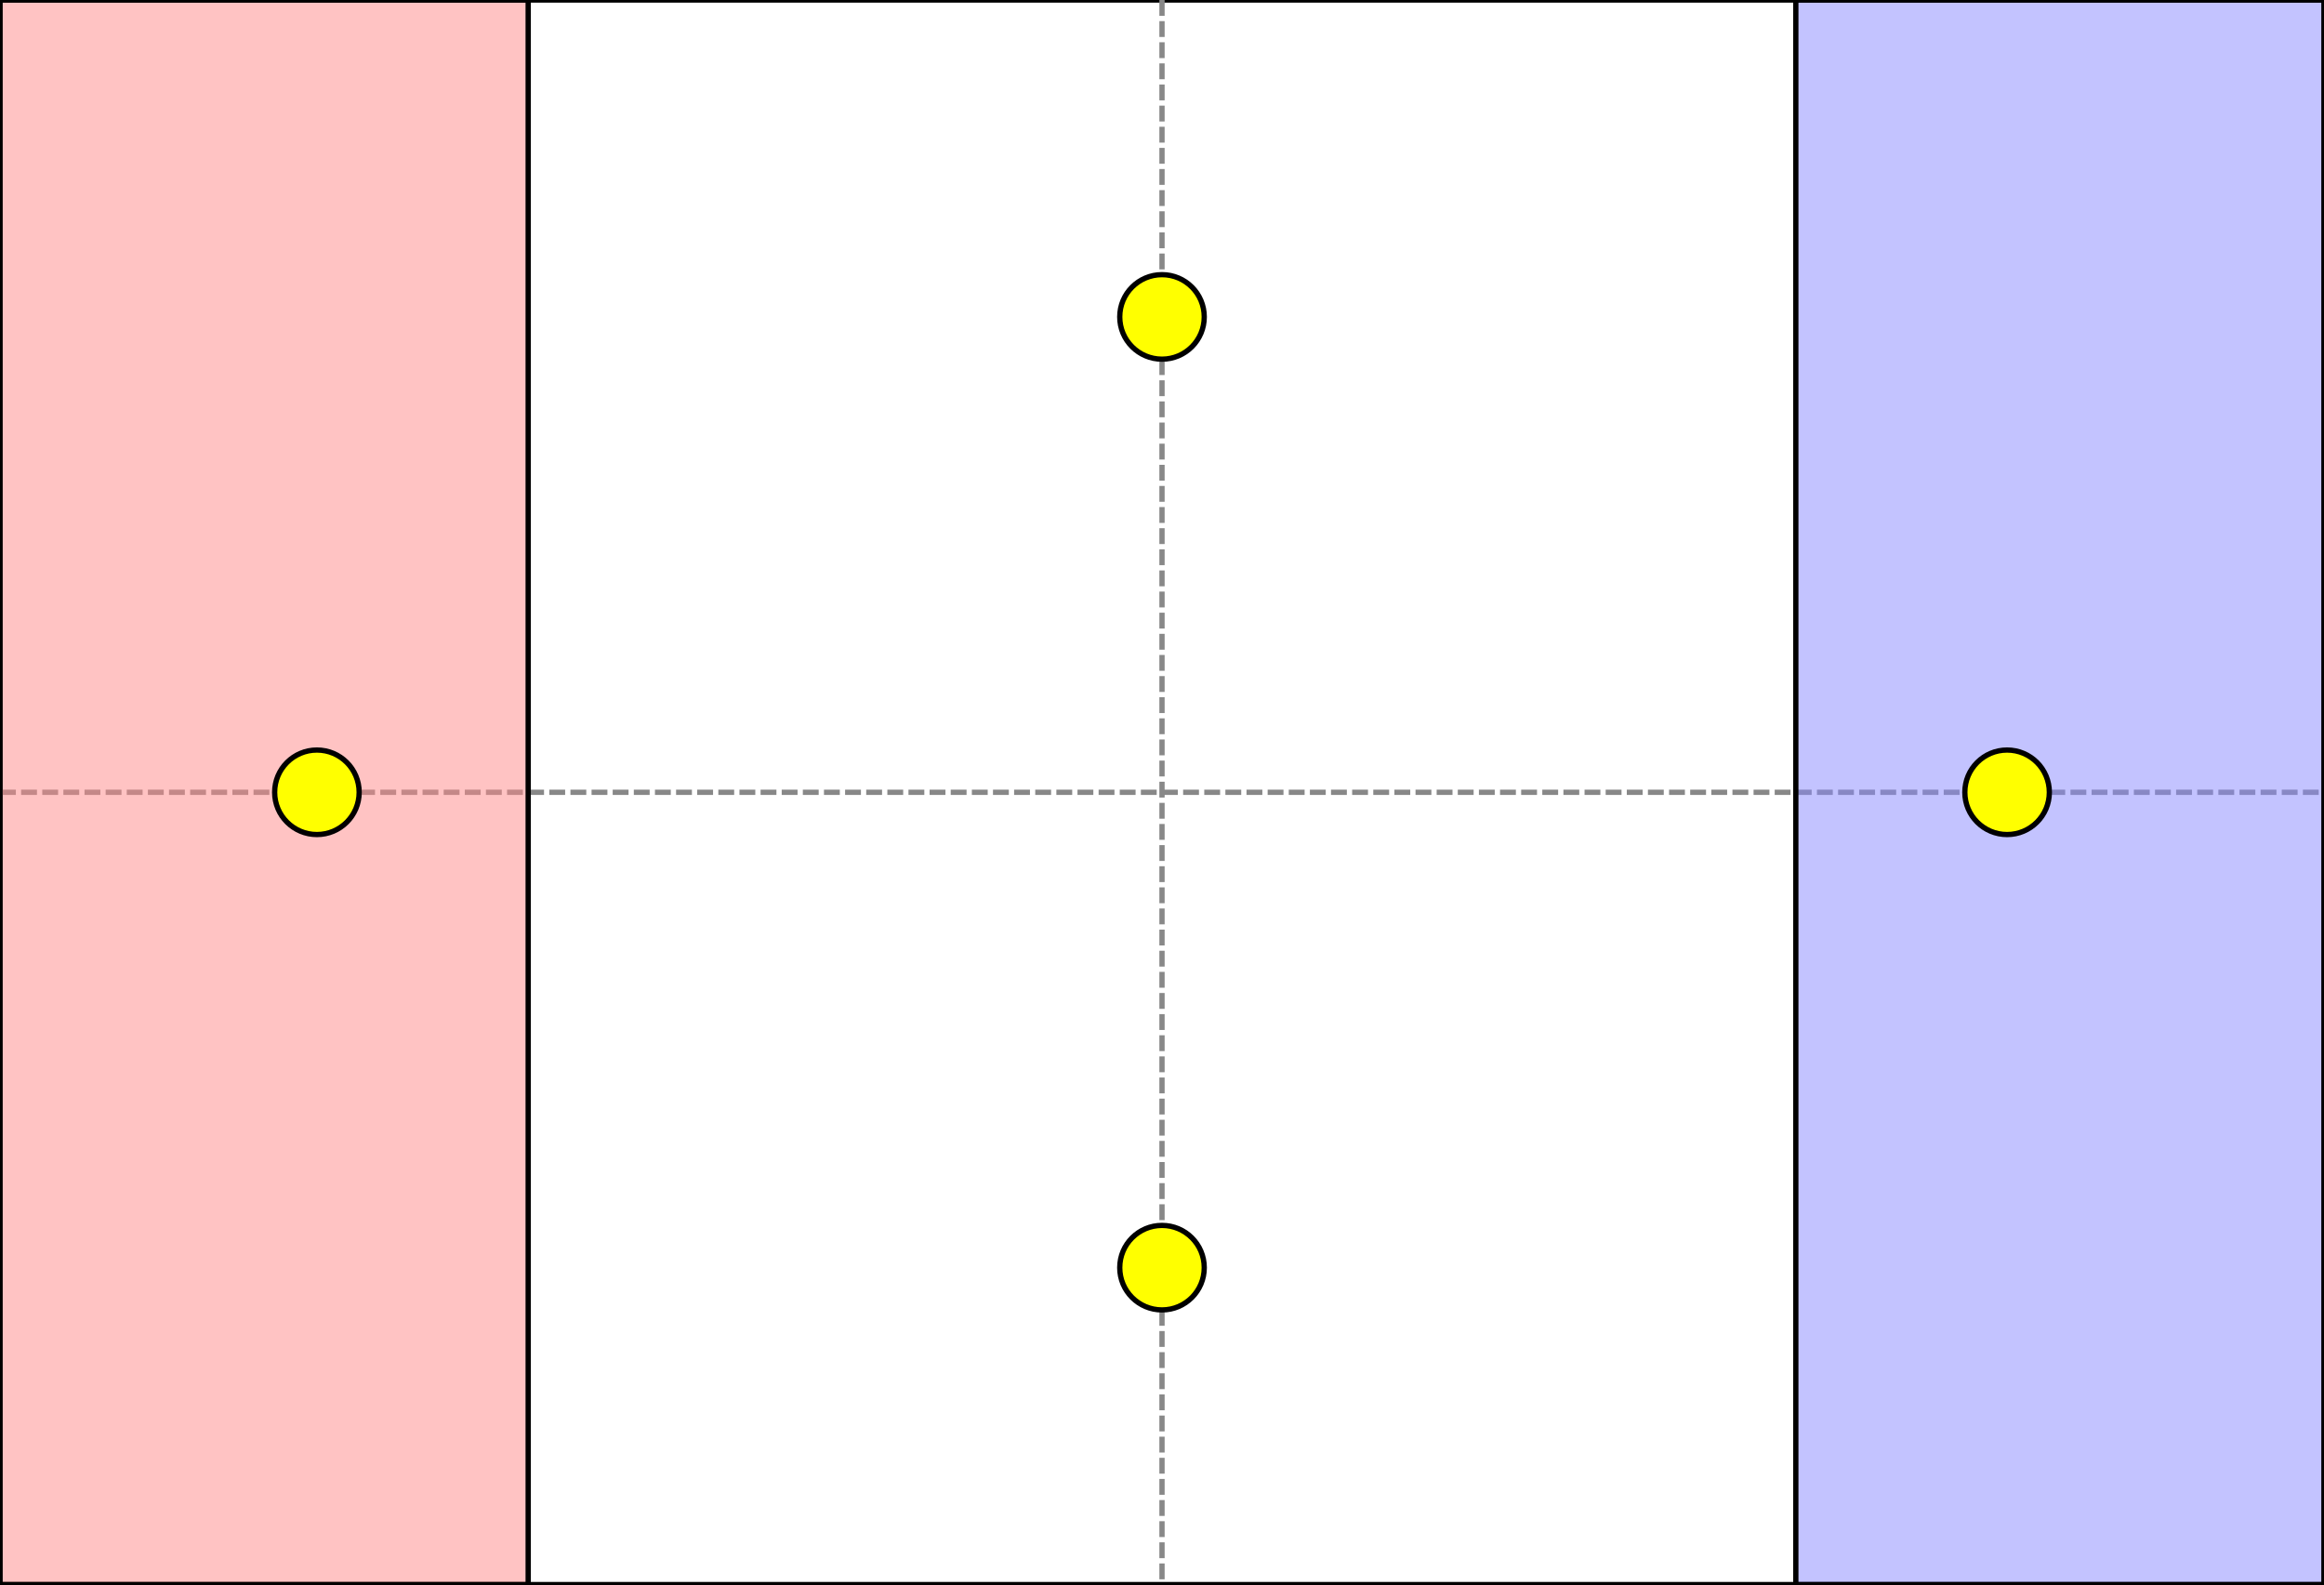
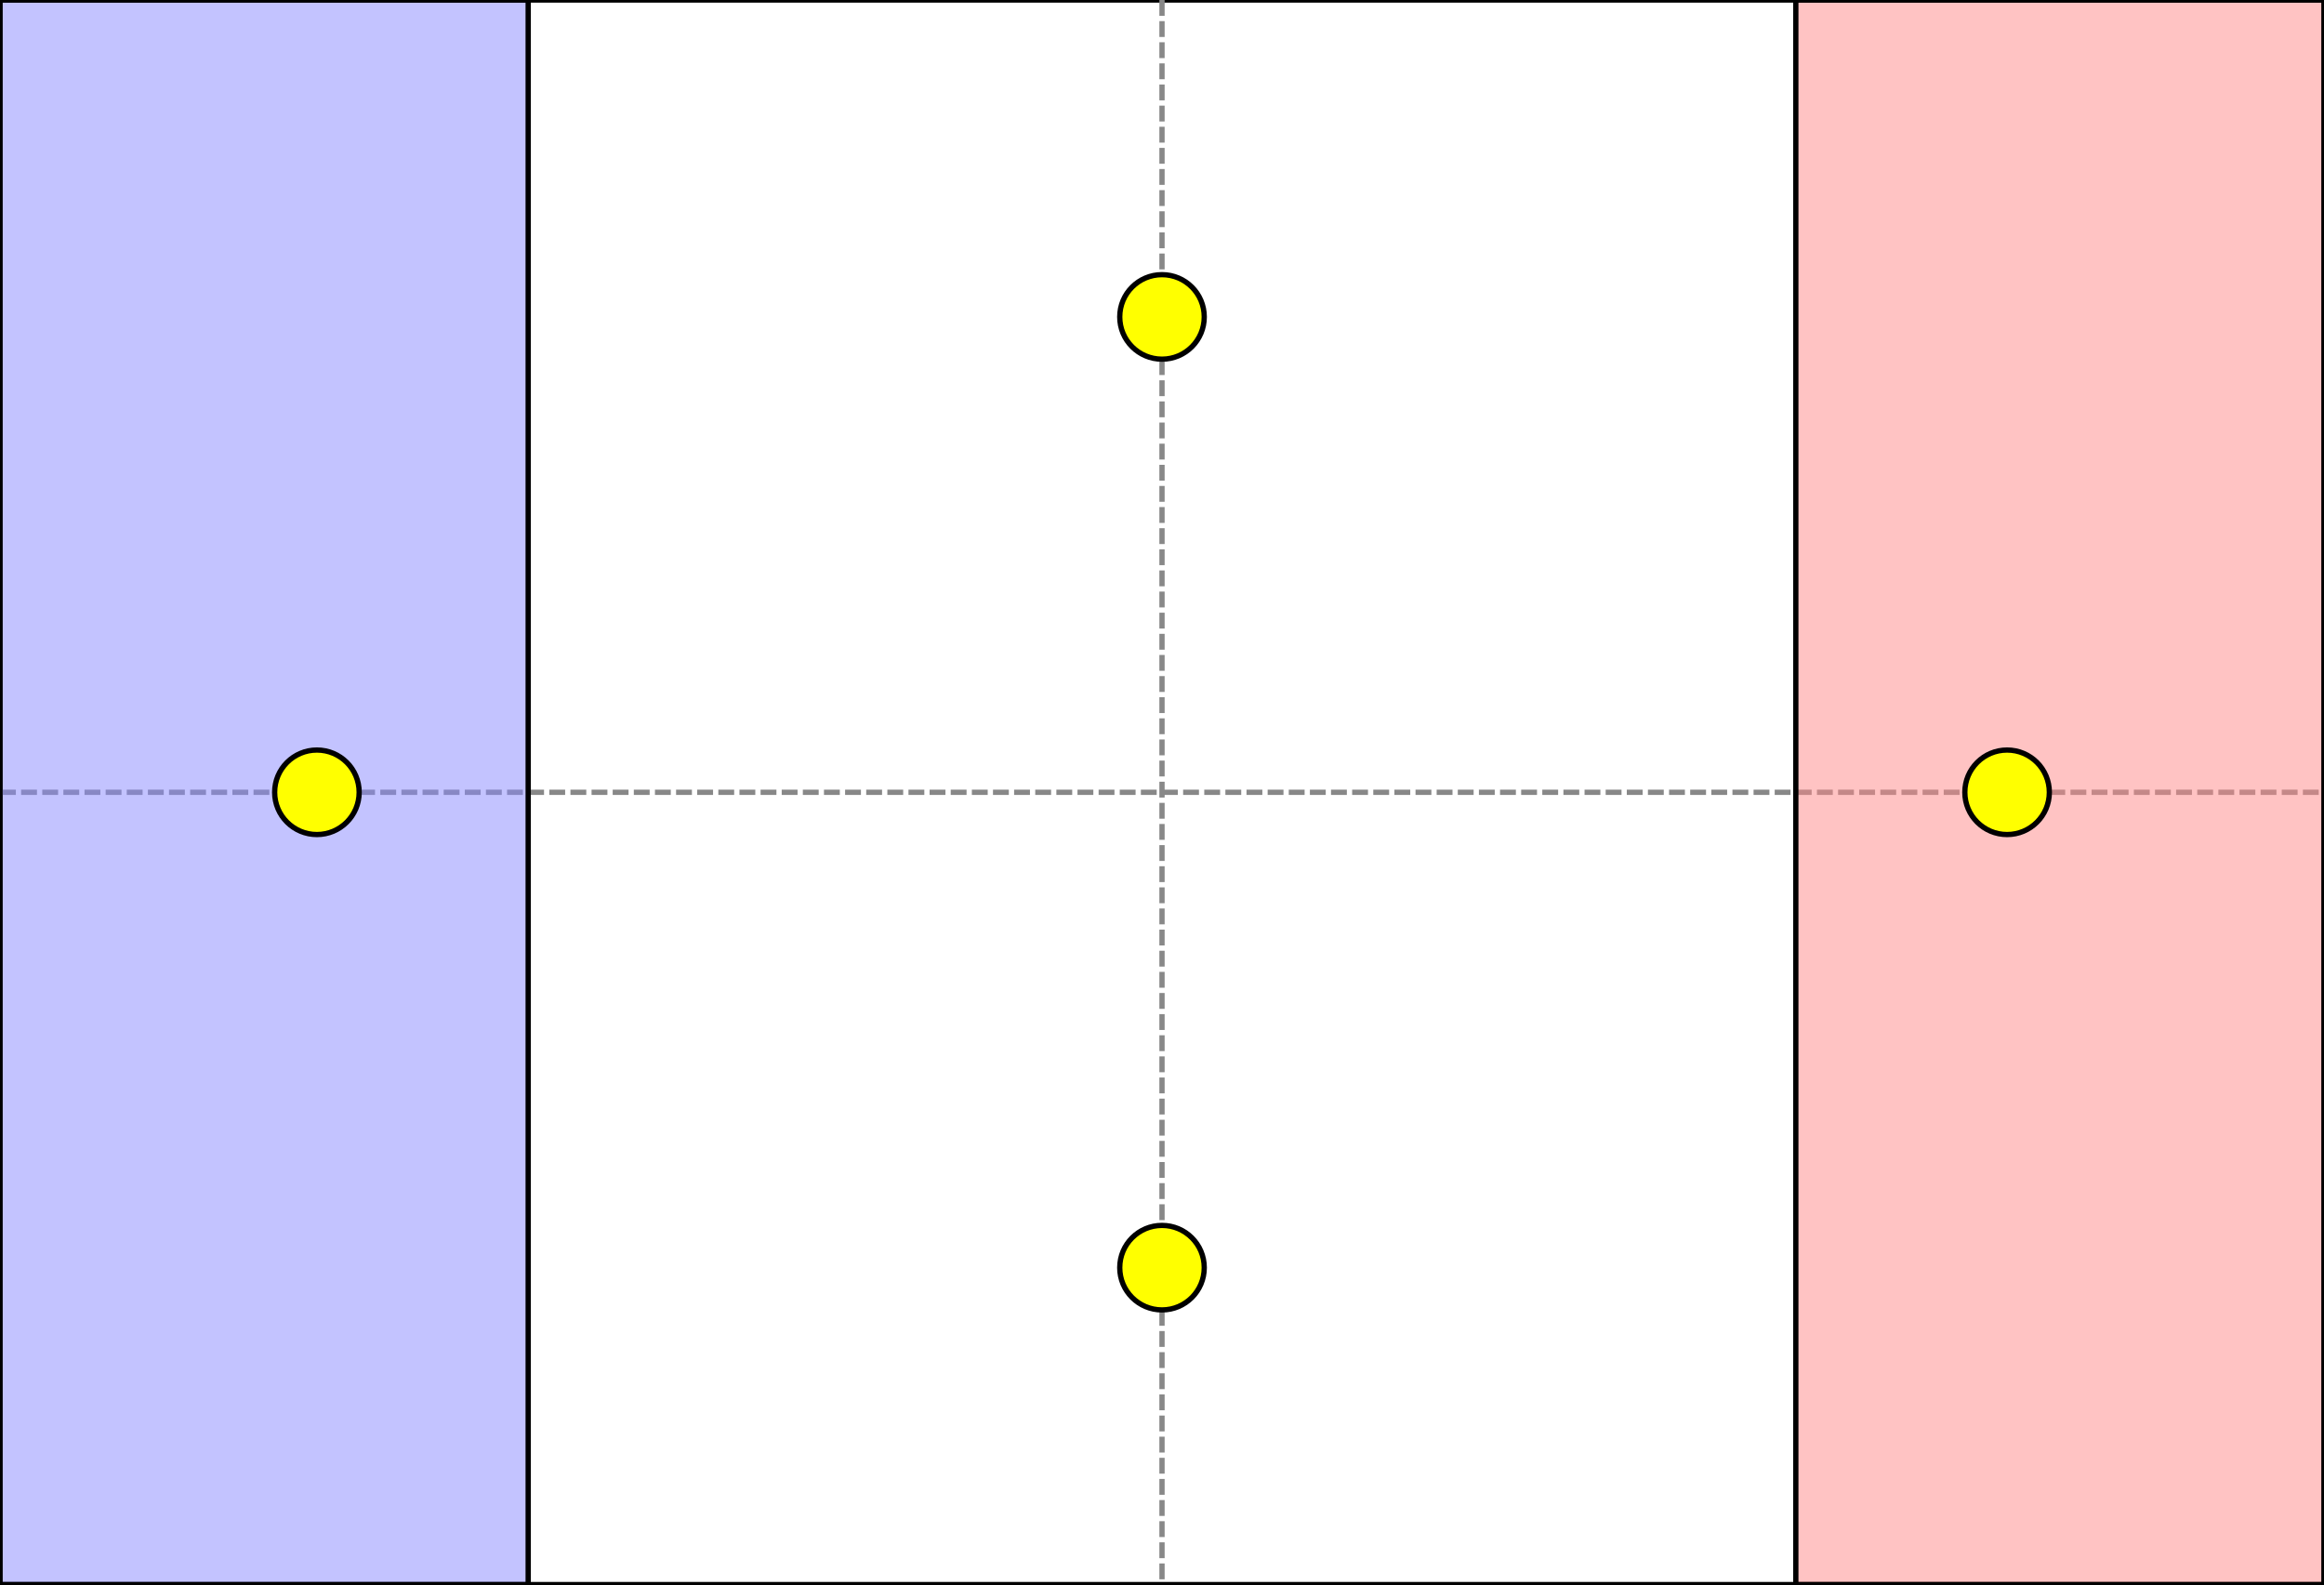
<svg xmlns="http://www.w3.org/2000/svg" width="440" height="300">
  <g>
    <rect x="0" y="0" width="440" height="300" id="canvas_background" fill="#fff" stroke="#000" />
    <line id="midx" stroke="#888" stroke-dasharray="3,1" y2="300" x2="220" y1="0" x1="220" />
    <line id="midy" stroke="#888" stroke-dasharray="3,1" y2="150" x2="440" y1="150" x1="0" />
  </g>
  <g>
-     <path id="player1" d="m0,0l100,0l0,300l-100,0l0,-300z" stroke="#000" fill-opacity="0.5" fill="#f88" />
+     <path id="player1" d="m0,0l100,0l0,300l-100,0l0,-300z" stroke="#000" fill-opacity="0.5" fill="#88f" />
  </g>
  <g>
-     <path id="player2" d="m440,0l-100,0l0,300l100,0l0,-300z" stroke="#000" fill-opacity="0.5" fill="#88f" />
+     <path id="player2" d="m440,0l-100,0l0,300l100,0l0,-300z" stroke="#000" fill-opacity="0.5" fill="#f88" />
  </g>
  <g>
    <circle id="obj1" cx="60" cy="150" r="8" stroke="black" stroke-width="1" fill="yellow" />
    <circle id="obj2" cx="380" cy="150" r="8" stroke="black" stroke-width="1" fill="yellow" />
    <circle id="obj3" cx="220" cy="60" r="8" stroke="black" stroke-width="1" fill="yellow" />
    <circle id="obj4" cx="220" cy="240" r="8" stroke="black" stroke-width="1" fill="yellow" />
  </g>
</svg>
